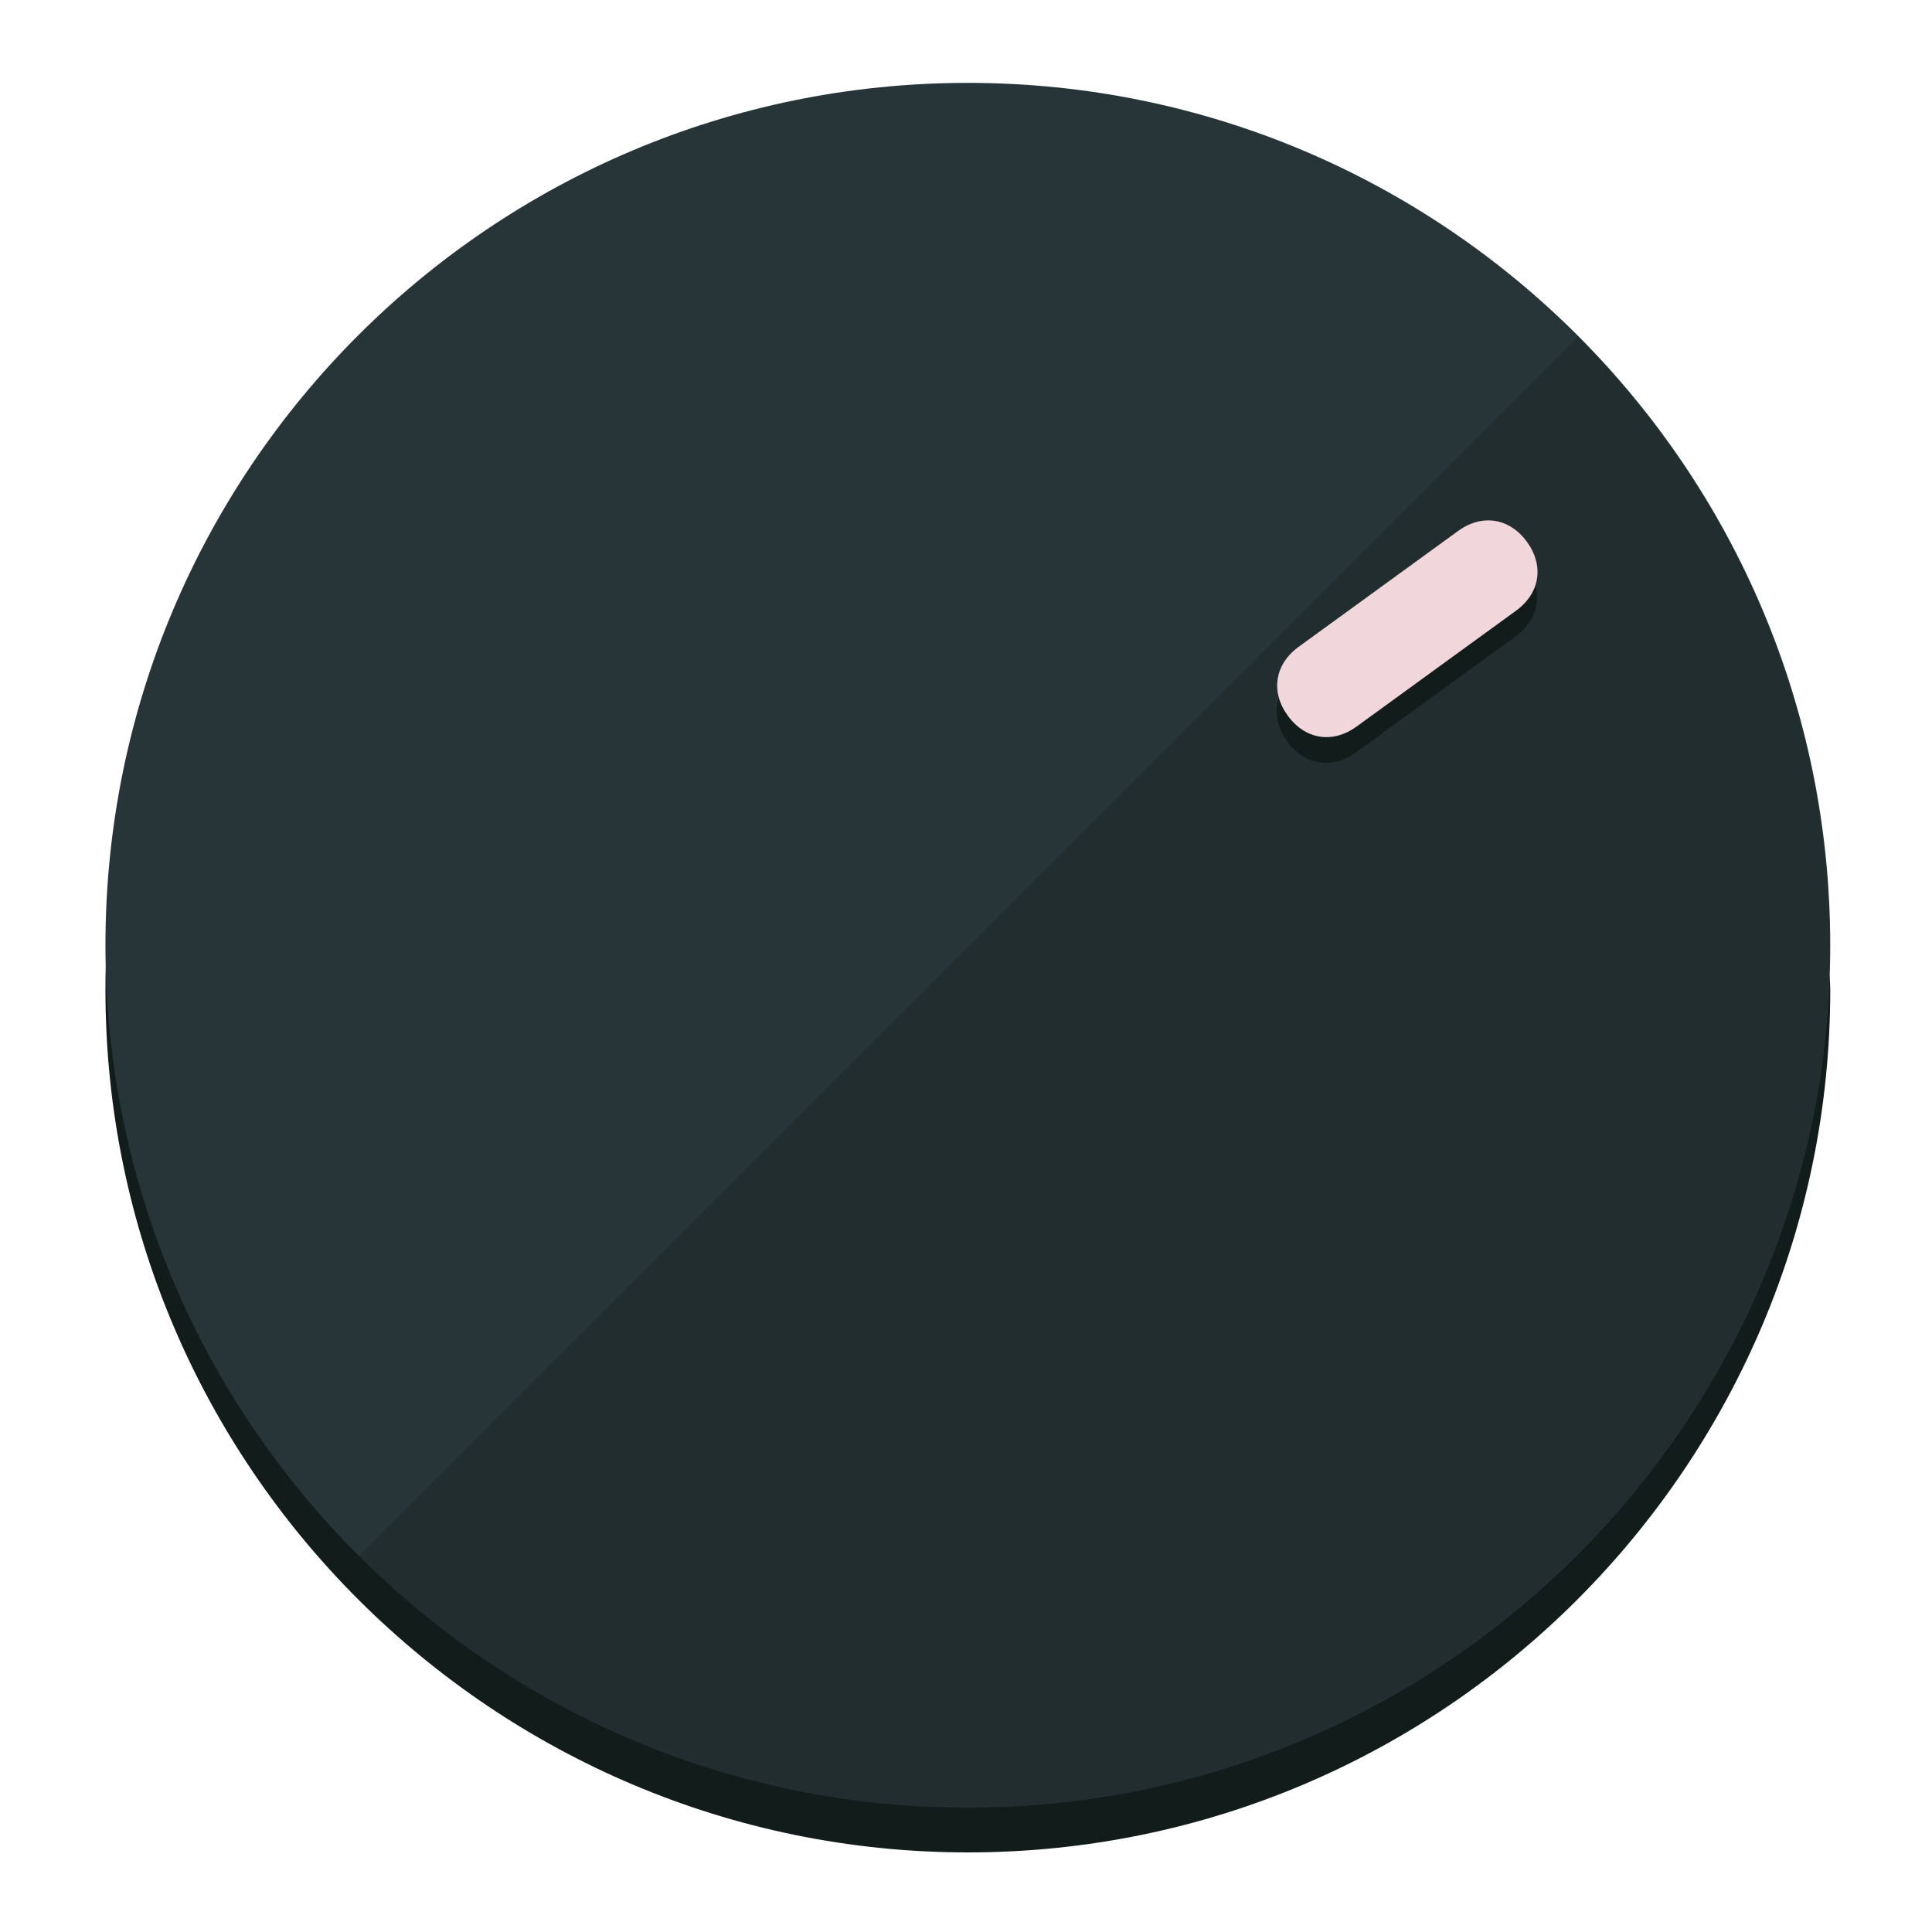
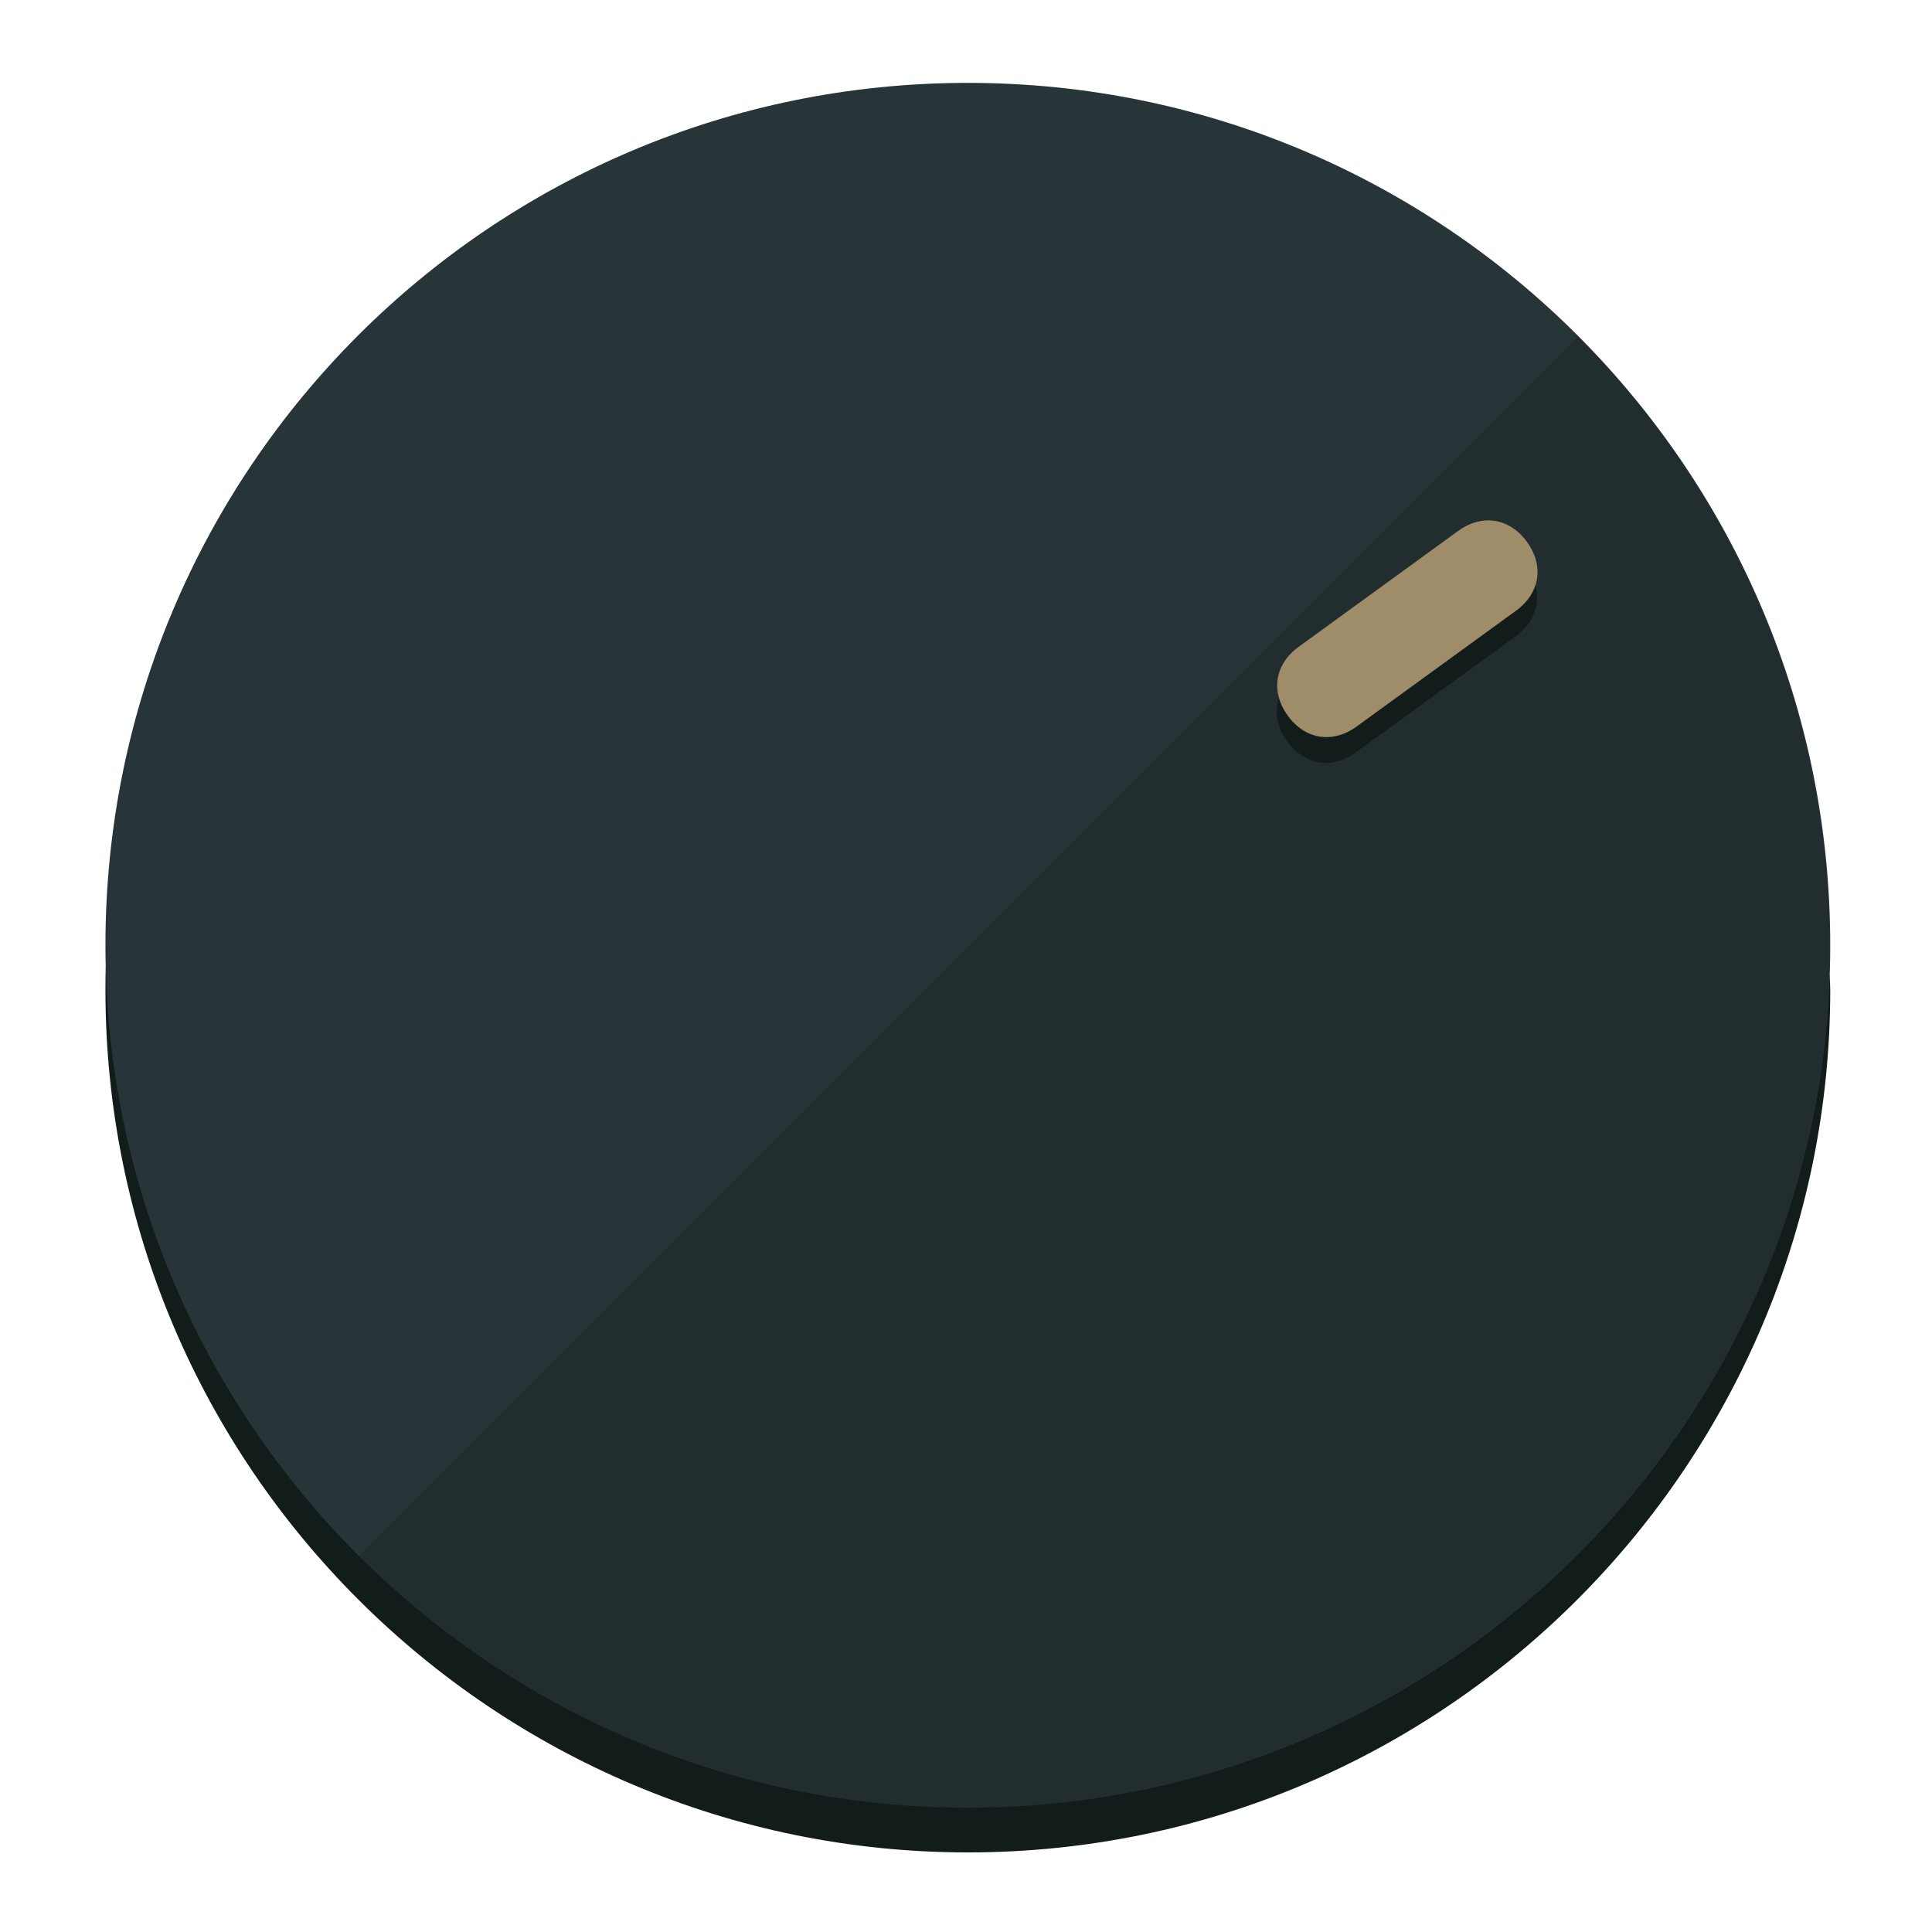
<svg xmlns="http://www.w3.org/2000/svg" height="120px" width="120px" version="1.1" id="Layer_1" viewBox="0 0 496.8 496.8" xml:space="preserve">
  <defs id="defs23" />
  <g id="g3158">
    <path style="display:inline;fill:#121c1b;fill-opacity:1;stroke-width:1.584" d="m 248.875,445.92 c 116.582,0 212.89,-91.238 220.493,-205.286 0,5.069 1.267,8.87 1.267,13.939 0,121.651 -98.842,221.76 -221.76,221.76 -121.651,0 -221.76,-98.842 -221.76,-221.76 0,-5.069 0,-8.87 1.267,-13.939 7.603,114.048 103.91,205.286 220.493,205.286 z" id="path8" />
    <circle style="display:inline;fill:#283538;fill-opacity:1;stroke-width:1.584" cx="248.875" cy="243.071" r="221.76" id="circle12" />
    <path style="display:inline;fill:#000000;fill-opacity:0.154;stroke-width:1.587" d="m 405.744,86.606 c 86.308,86.308 86.308,227.193 0,313.5 -86.308,86.308 -227.193,86.308 -313.5,0" id="path14" />
  </g>
  <g id="g3198">
    <circle style="display:none;fill:#000000;fill-opacity:0;stroke-width:1.584" cx="343.108" cy="-57.84" r="221.76" id="circle12-3" transform="rotate(54)" />
    <path style="display:inline;fill:#121c1b;fill-opacity:1;stroke-width:1.584" d="m 348.699,193.447 c -6.151,4.469 -13.231,3.348 -17.7,-2.803 v 0 c -4.469,-6.151 -3.348,-13.231 2.803,-17.7 l 41.007,-29.794 c 6.151,-4.469 13.231,-3.348 17.7,2.803 v 0 c 4.469,6.151 3.348,13.231 -2.803,17.7 z" id="path3789" />
-     <path style="display:inline;fill:#F1D6DB;stroke-width:1.584" d="m 348.836,186.828 c -6.151,4.469 -13.231,3.348 -17.7,-2.803 v 0 c -4.469,-6.151 -3.348,-13.231 2.803,-17.7 l 41.007,-29.794 c 6.151,-4.469 13.231,-3.348 17.7,2.803 v 0 c 4.469,6.151 3.348,13.231 -2.803,17.7 z" id="path915" />
+     <path style="display:inline;fill:#9F8C69;stroke-width:1.584" d="m 348.836,186.828 c -6.151,4.469 -13.231,3.348 -17.7,-2.803 v 0 c -4.469,-6.151 -3.348,-13.231 2.803,-17.7 l 41.007,-29.794 c 6.151,-4.469 13.231,-3.348 17.7,2.803 v 0 c 4.469,6.151 3.348,13.231 -2.803,17.7 z" id="path915" />
  </g>
</svg>
